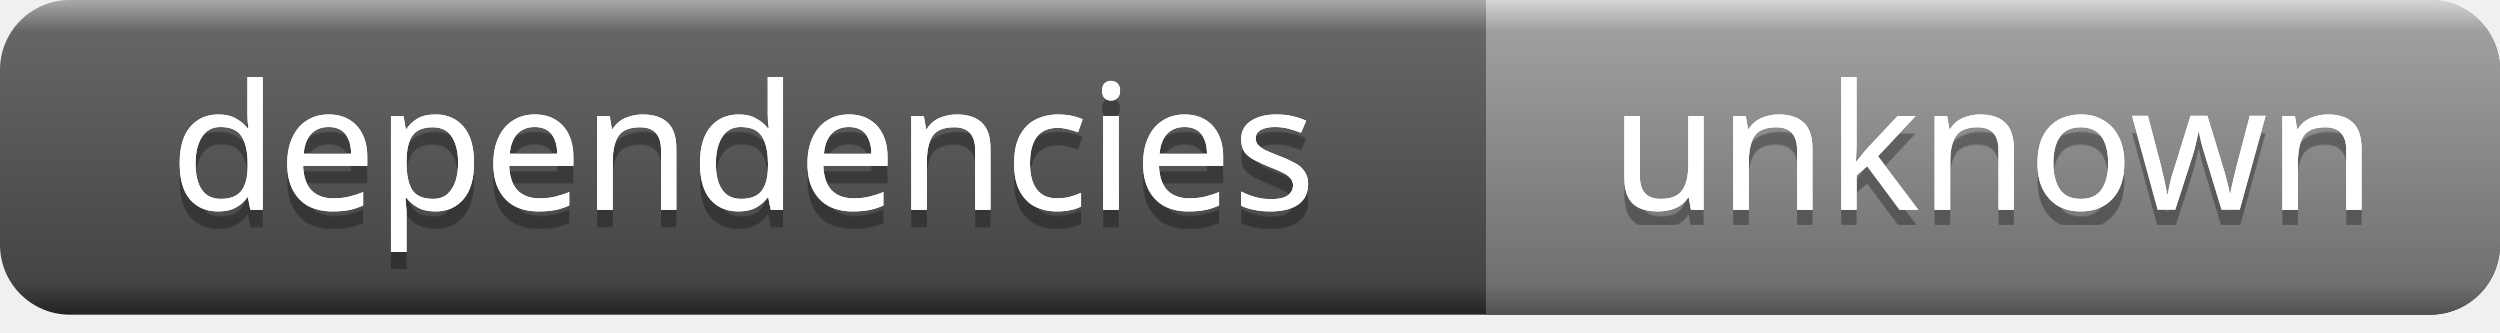
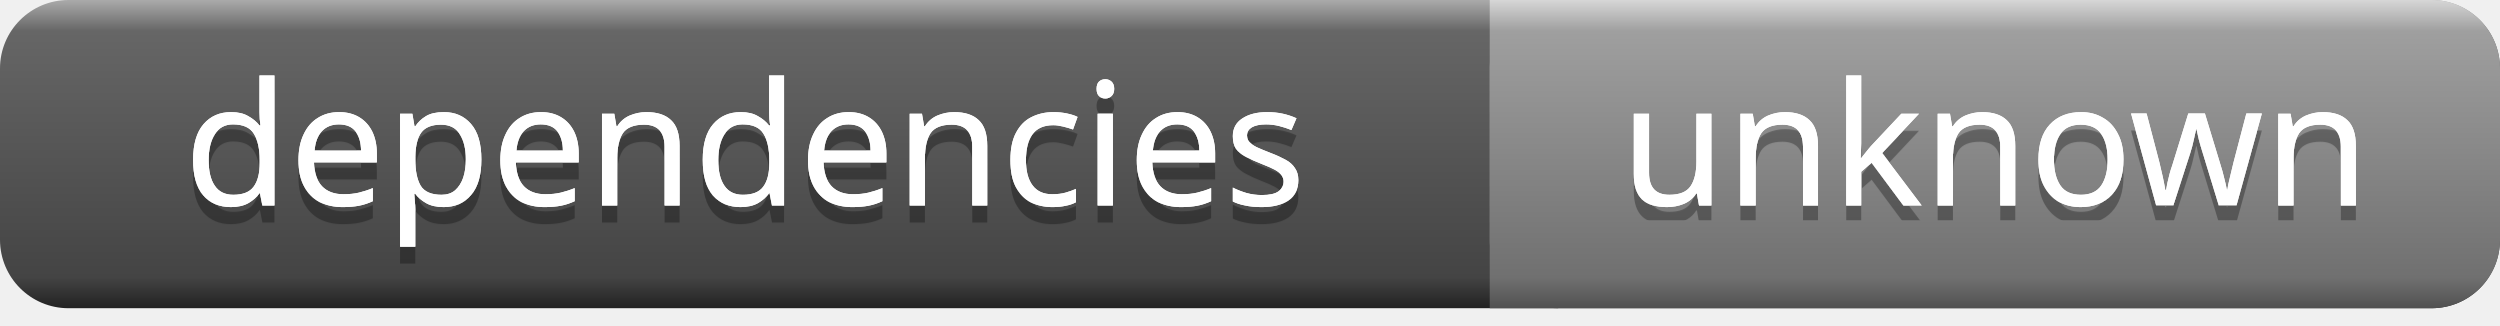
- <svg xmlns="http://www.w3.org/2000/svg" width="143" height="19">
+ <svg xmlns="http://www.w3.org/2000/svg" width="146" height="19">
  <linearGradient id="a" x2="0" y2="100%">
    <stop offset="0" stop-color="#aaa" />
    <stop offset=".1" stop-color="#666" />
    <stop offset=".9" stop-color="#444" />
    <stop offset="1" stop-color="#222" />
  </linearGradient>
  <linearGradient id="b" x2="0" y2="100%">
    <stop offset="0" stop-color="#d6d6d6" />
    <stop offset=".1" stop-color="#9f9f9f" />
    <stop offset=".9" stop-color="#707070" />
    <stop offset="1" stop-color="#515151" />
  </linearGradient>
  <filter id="c">
    <feOffset dy="1" in="SourceAlpha" />
    <feColorMatrix values="1 0 0 0 0 0 1 0 0 0 0 0 1 0 0 0 0 0 .3 0" />
    <feMerge>
      <feMergeNode />
      <feMergeNode in="SourceGraphic" />
      <feMergeNode in="SourceGraphic" />
    </feMerge>
  </filter>
-   <rect rx="4" width="143" height="18" fill="url(#a)" />
-   <rect rx="4" x="85" width="58" height="18" fill="url(#b)" />
-   <rect x="85" width="4" height="18" fill="url(#b)" />
+   <rect rx="4" width="146" height="18" fill="url(#a)" />
+   <rect rx="4" x="87" width="59" height="18" fill="url(#b)" />
+   <rect x="87" width="4" height="18" fill="url(#b)" />
  <g fill="#fff" text-anchor="middle" font-family="Verdana, sans-serif" font-size="10">
-     <text x="42.5" y="12" filter="url(#c)">dependencies</text>
-     <text x="114" y="12" filter="url(#c)">unknown</text>
+     <text x="43.5" y="12" filter="url(#c)">dependencies</text>
+     <text x="116.5" y="12" filter="url(#c)">unknown</text>
  </g>
</svg>
